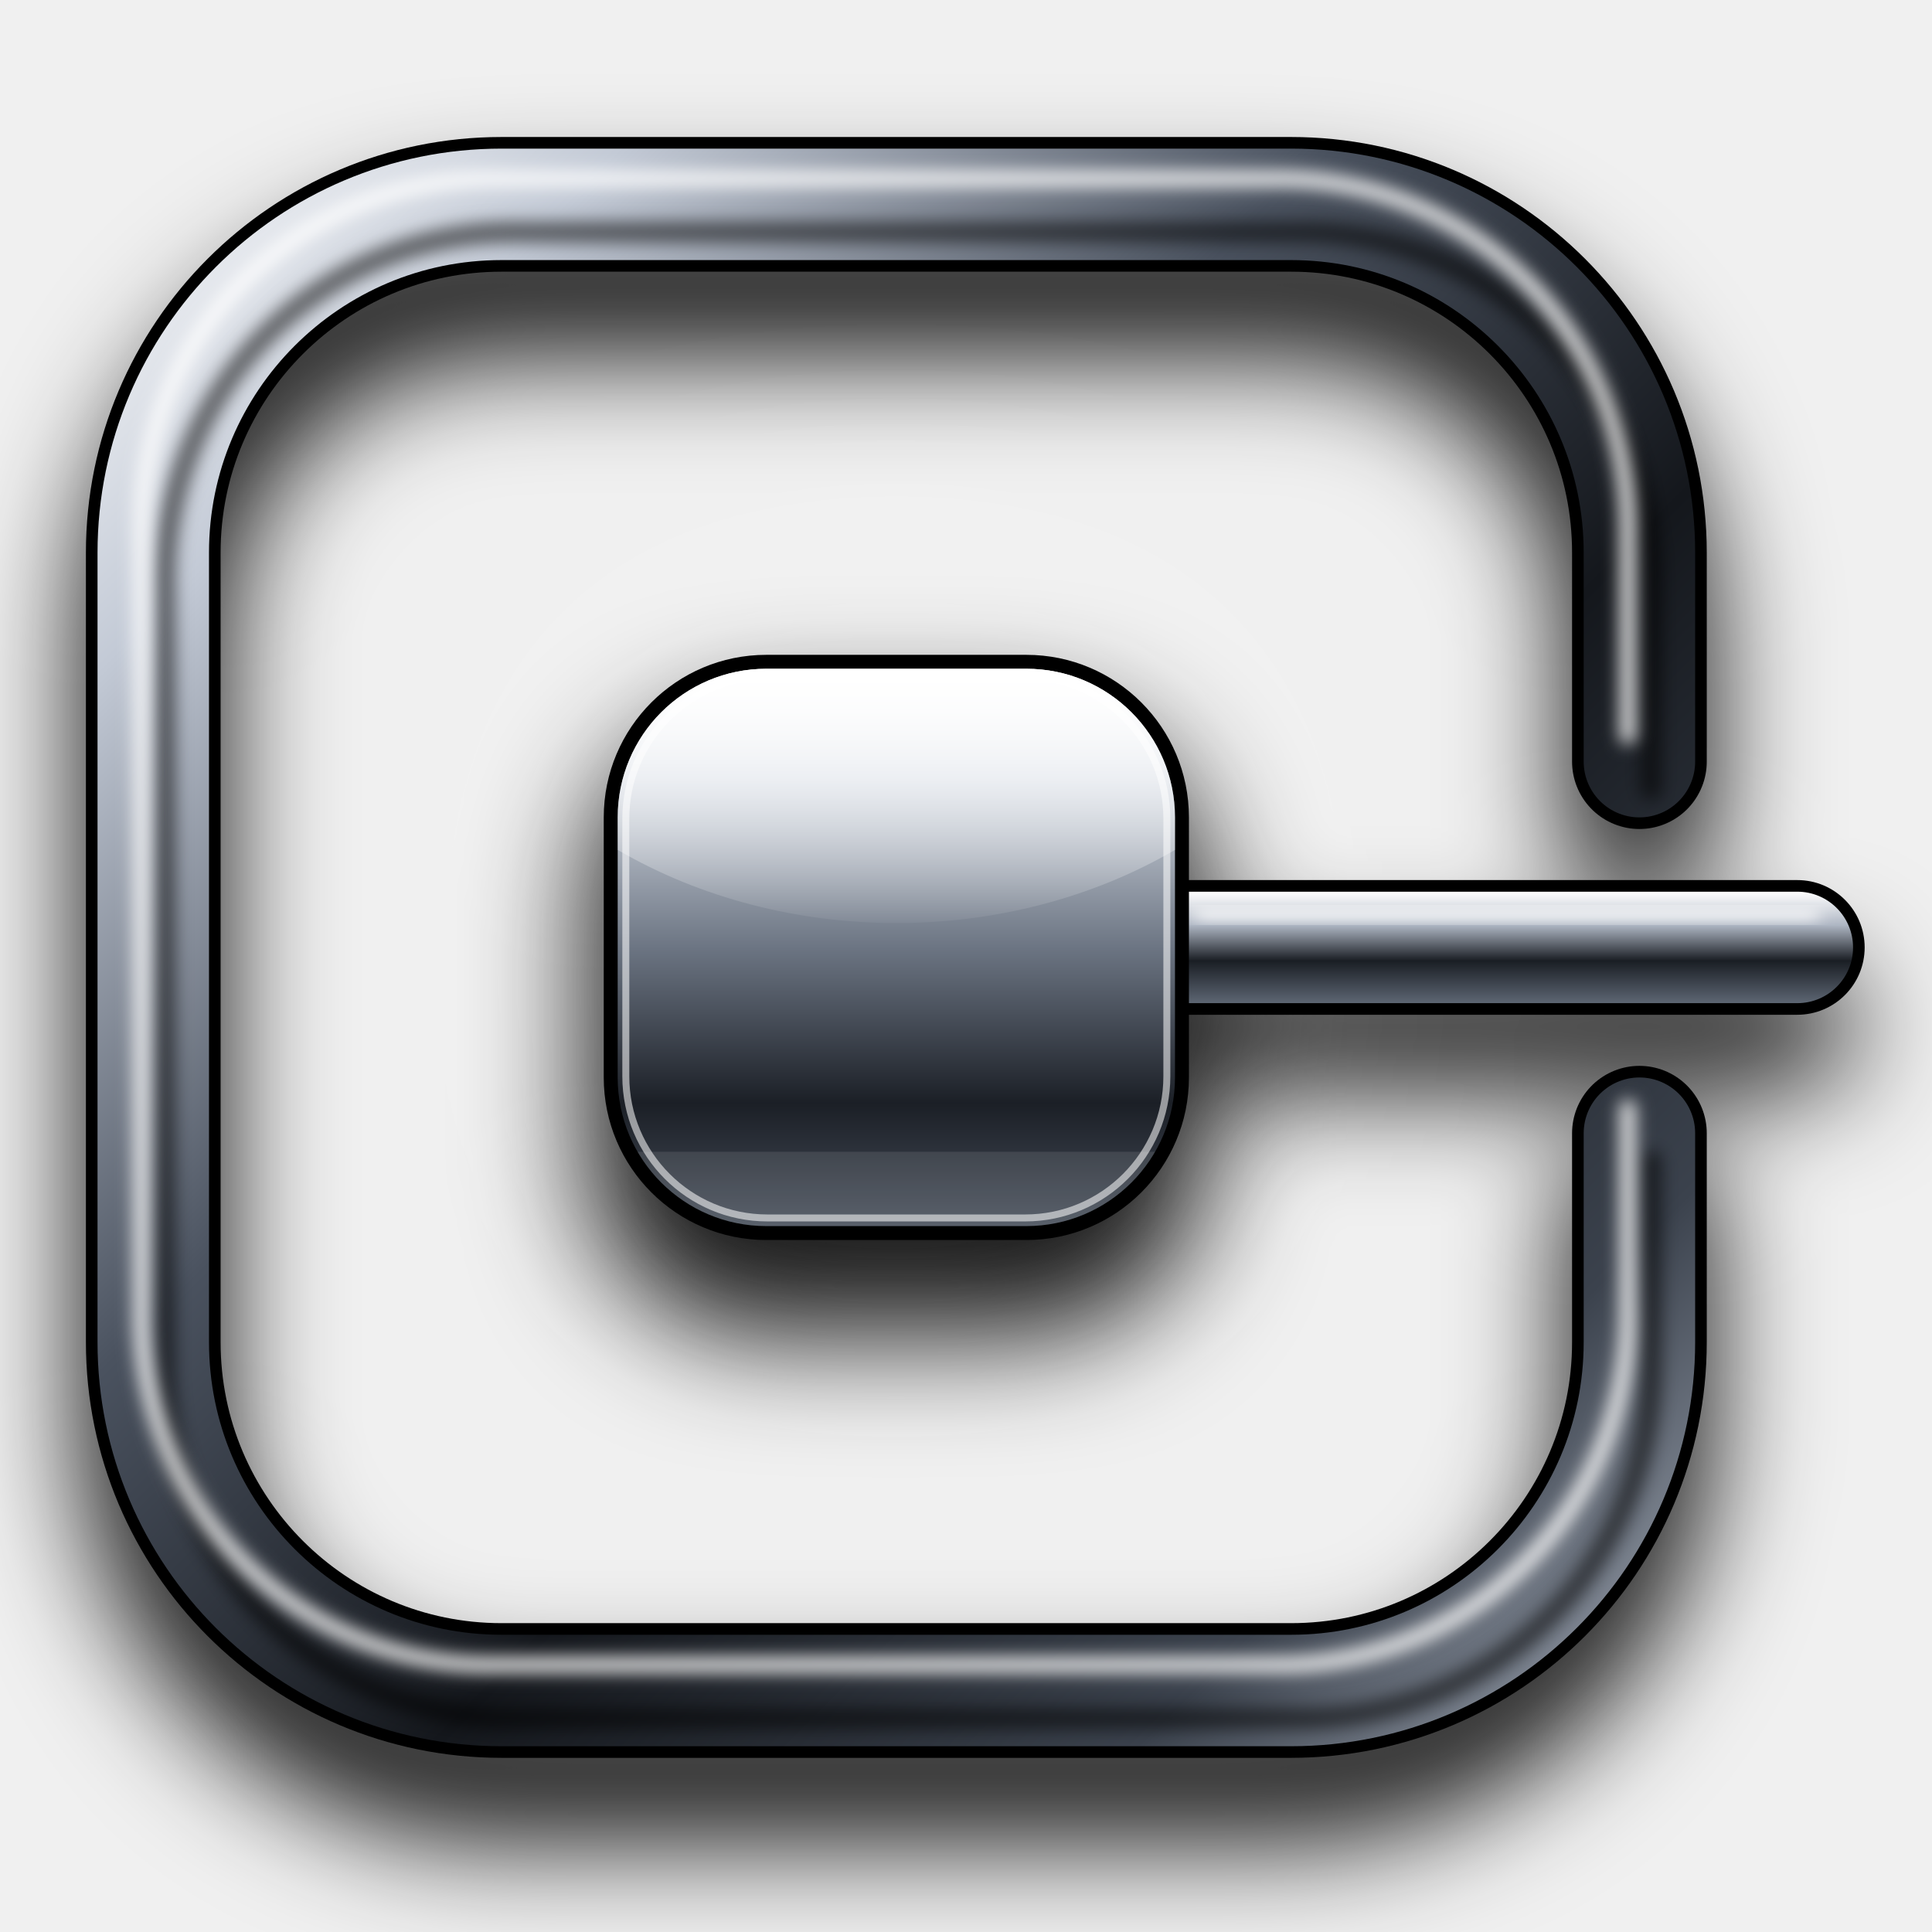
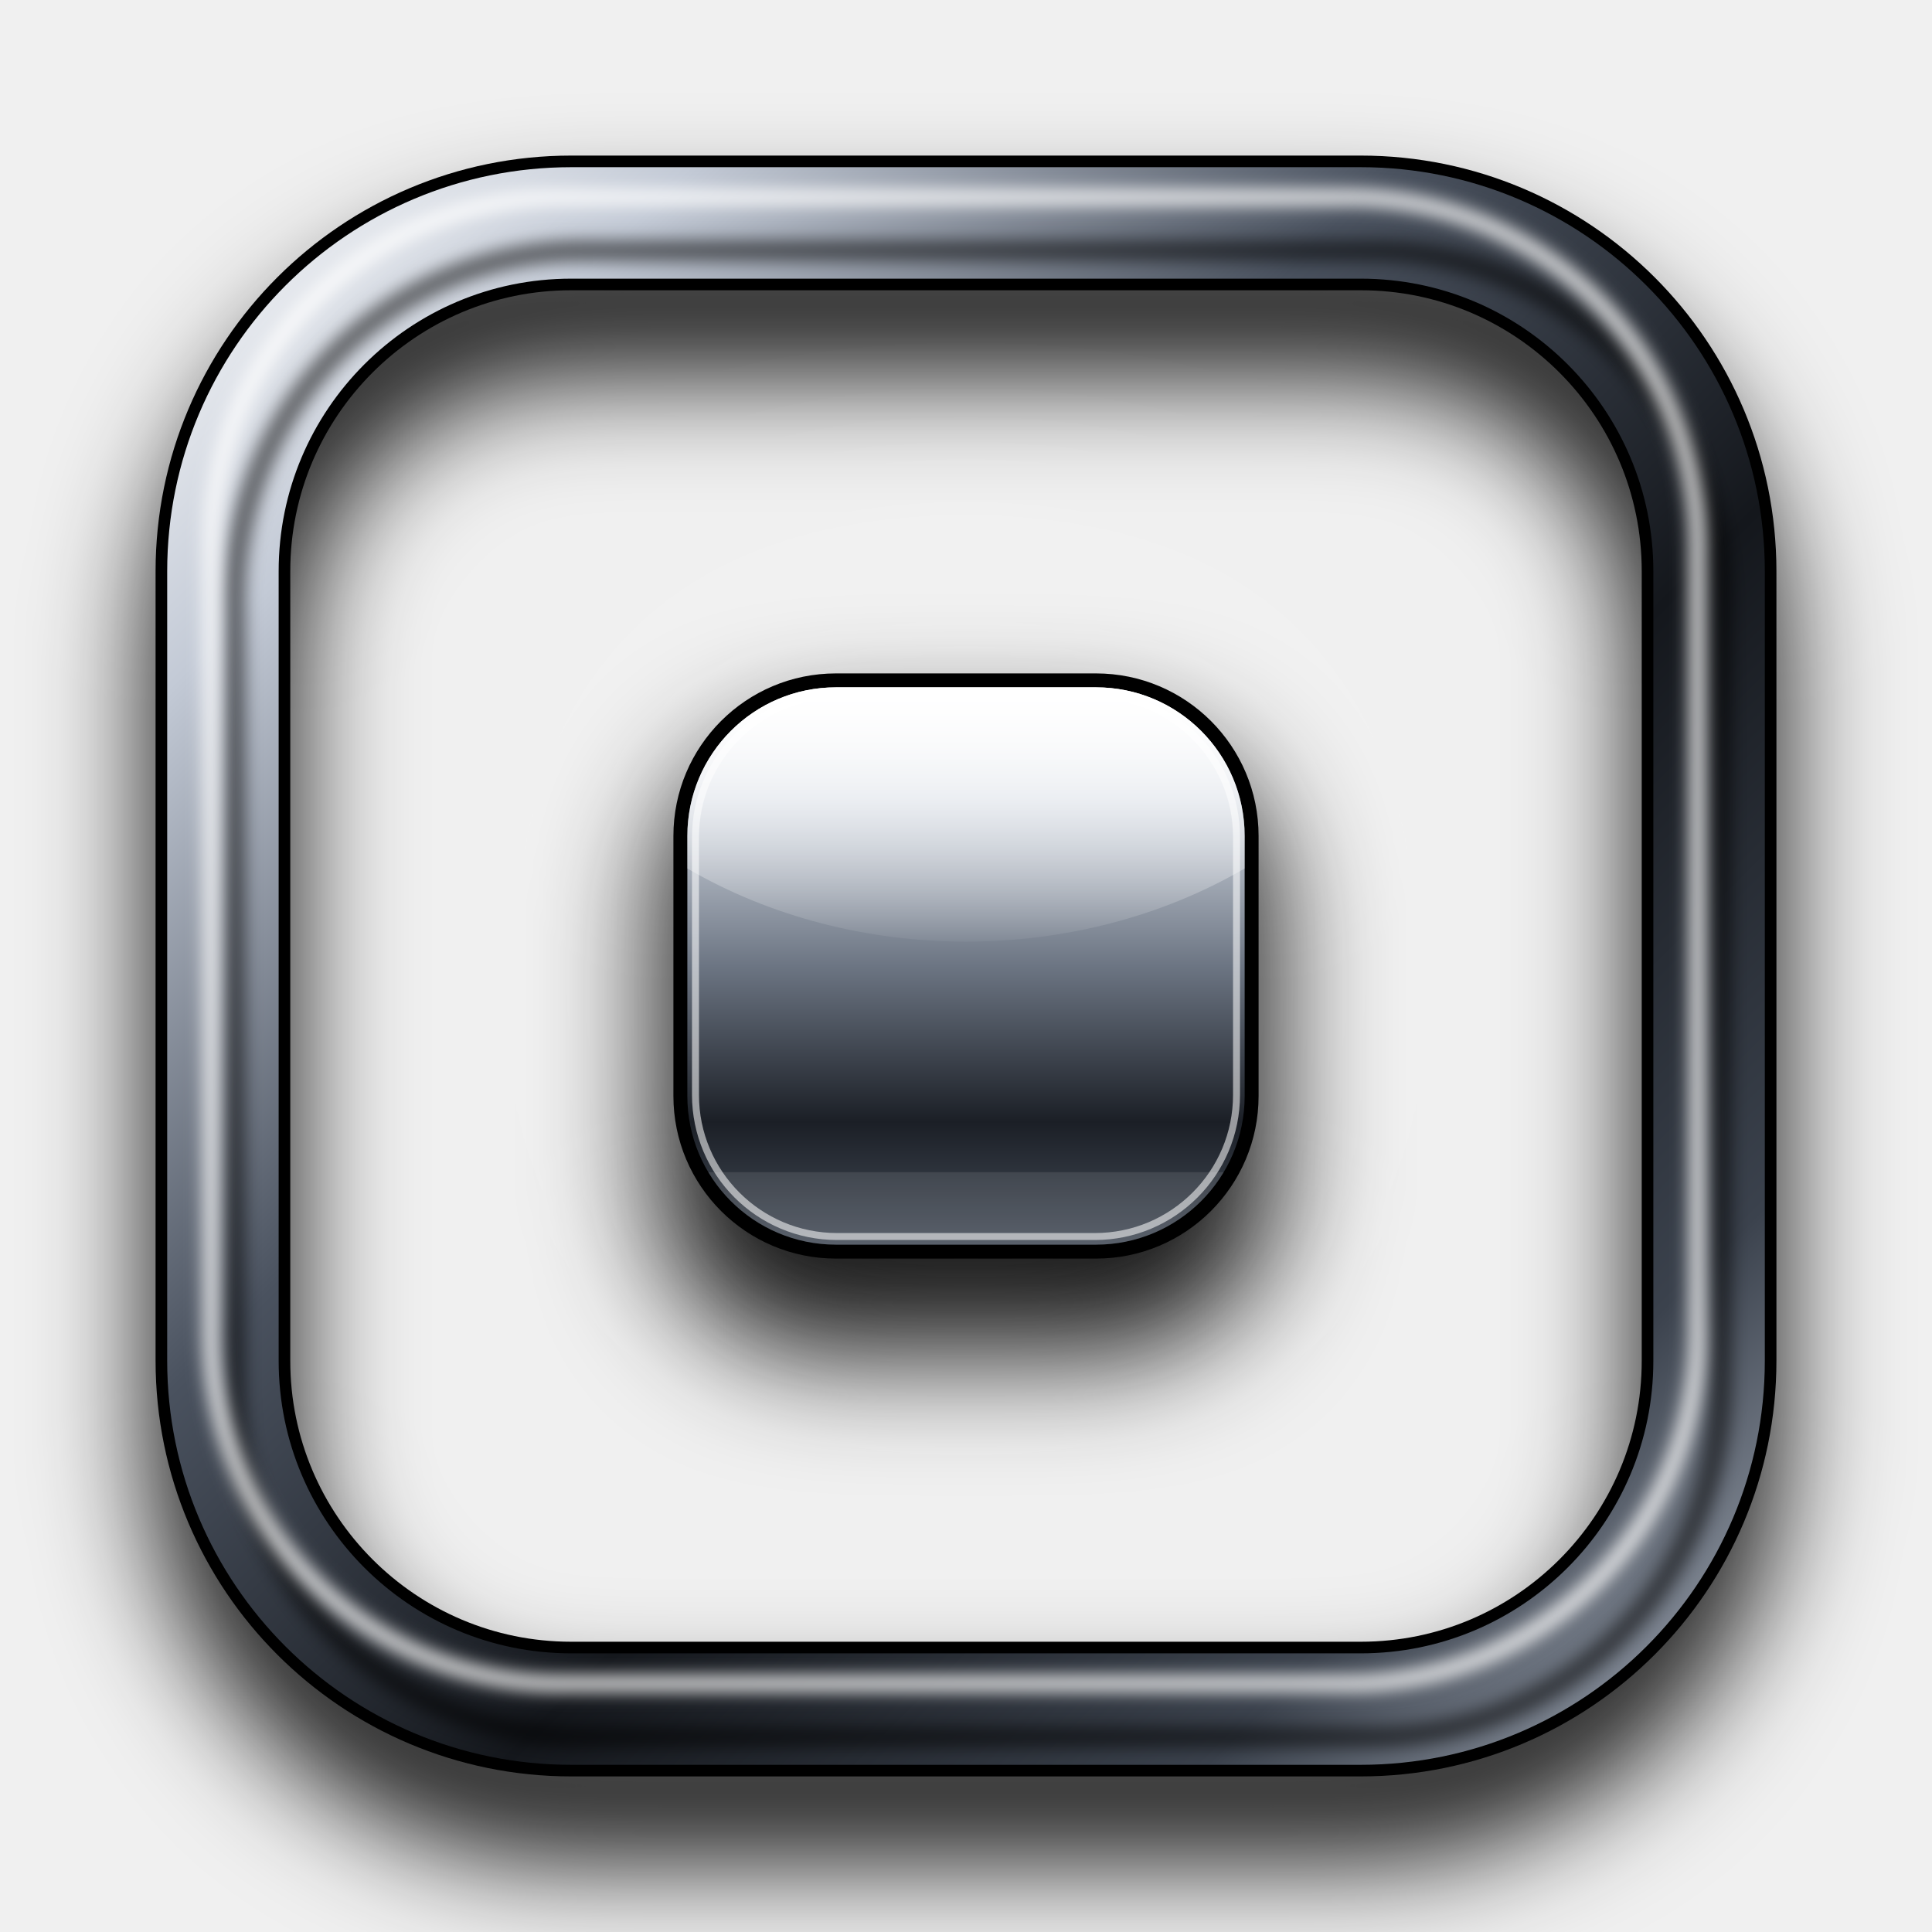
- <svg xmlns="http://www.w3.org/2000/svg" viewBox="96 104 832 832" width="1024" height="1024">
+ <svg xmlns="http://www.w3.org/2000/svg" viewBox="96 96 832 832" width="1024" height="1024">
  <defs>
-     <radialGradient id="bg" cx="0.42" cy="0.3" r="0.95">
+     <radialGradient id="bg" cx="0.5" cy="0.32" r="0.95">
      <stop offset="0" stop-color="#20252E" />
      <stop offset="0.5" stop-color="#0A0C10" />
      <stop offset="1" stop-color="#000000" />
    </radialGradient>
    <linearGradient id="chrome" gradientUnits="userSpaceOnUse" x1="170" y1="170" x2="860" y2="860">
      <stop offset="0" stop-color="#FFFFFF" />
      <stop offset="0.16" stop-color="#C3CAD6" />
      <stop offset="0.38" stop-color="#4A525F" />
      <stop offset="0.6" stop-color="#14171C" />
      <stop offset="0.82" stop-color="#3B424D" />
      <stop offset="1" stop-color="#AEB6C3" />
    </linearGradient>
    <linearGradient id="tailg" x1="0" y1="0" x2="0" y2="1">
      <stop offset="0" stop-color="#FFFFFF" />
      <stop offset="0.3" stop-color="#AEB6C3" />
      <stop offset="0.62" stop-color="#1A1E24" />
      <stop offset="1" stop-color="#5D6673" />
    </linearGradient>
    <linearGradient id="face" x1="0" y1="0" x2="0" y2="1">
      <stop offset="0" stop-color="#FFFFFF" />
      <stop offset="0.2" stop-color="#D3D9E2" />
      <stop offset="0.5" stop-color="#6C7583" />
      <stop offset="0.78" stop-color="#1B1F26" />
      <stop offset="1" stop-color="#474F5B" />
    </linearGradient>
    <linearGradient id="spec" x1="0" y1="0" x2="0" y2="1">
      <stop offset="0" stop-color="#FFFFFF" stop-opacity="0.95" />
      <stop offset="1" stop-color="#FFFFFF" stop-opacity="0.05" />
    </linearGradient>
    <filter id="shadow" x="-30%" y="-30%" width="160%" height="170%">
      <feGaussianBlur stdDeviation="26" />
    </filter>
    <filter id="soft" x="-20%" y="-20%" width="140%" height="140%">
      <feGaussianBlur stdDeviation="3.5" />
    </filter>
    <filter id="glow" x="-80%" y="-80%" width="260%" height="260%">
      <feGaussianBlur stdDeviation="60" />
    </filter>
-     <clipPath id="coreclip">
-       <rect x="392" y="392" width="240" height="240" rx="64" />
-     </clipPath>
  </defs>
-   <g transform="translate(-30 0)">
-     <g transform="translate(0 34)" filter="url(#shadow)">
-       <path d="M832 432 V342 A150 150 0 0 0 682 192 H342 A150 150 0 0 0 192 342 V682 A150 150 0 0 0 342 832 H682 A150 150 0 0 0 832 682 V592" fill="none" stroke="#000" stroke-width="56" stroke-linecap="round" />
-       <rect x="600" y="488" width="324" height="48" rx="24" fill="#000" />
-       <rect x="380" y="380" width="264" height="264" rx="76" fill="#000" />
-     </g>
-     <rect x="362" y="362" width="300" height="300" rx="96" fill="#FFFFFF" opacity="0.16" filter="url(#glow)" />
-     <path d="M832 432 V342 A150 150 0 0 0 682 192 H342 A150 150 0 0 0 192 342 V682 A150 150 0 0 0 342 832 H682 A150 150 0 0 0 832 682 V592" fill="none" stroke="#000000" stroke-width="58" stroke-linecap="round" stroke-linejoin="round" />
-     <path d="M832 432 V342 A150 150 0 0 0 682 192 H342 A150 150 0 0 0 192 342 V682 A150 150 0 0 0 342 832 H682 A150 150 0 0 0 832 682 V592" fill="none" stroke="url(#chrome)" stroke-width="48" stroke-linecap="round" stroke-linejoin="round" />
-     <path d="M832 432 V342 A150 150 0 0 0 682 192 H342 A150 150 0 0 0 192 342 V682 A150 150 0 0 0 342 832 H682 A150 150 0 0 0 832 682 V592" fill="none" stroke="#000000" stroke-opacity="0.55" stroke-width="9" stroke-linecap="round" transform="translate(5 12)" filter="url(#soft)" />
-     <path d="M832 432 V342 A150 150 0 0 0 682 192 H342 A150 150 0 0 0 192 342 V682 A150 150 0 0 0 342 832 H682 A150 150 0 0 0 832 682 V592" fill="none" stroke="#FFFFFF" stroke-opacity="0.85" stroke-width="7" stroke-linecap="round" transform="translate(-5 -11)" filter="url(#soft)" />
-     <rect x="595" y="483" width="334" height="58" rx="29" fill="#000000" />
-     <rect x="600" y="488" width="324" height="48" rx="24" fill="url(#tailg)" />
-     <rect x="640" y="495" width="270" height="6" rx="3" fill="#FFFFFF" opacity="0.9" filter="url(#soft)" />
-     <rect x="386" y="386" width="252" height="252" rx="70" fill="#000000" />
-     <rect x="392" y="392" width="240" height="240" rx="64" fill="url(#face)" />
-     <g clip-path="url(#coreclip)">
-       <path d="M392 392 H632 V470 C560 512 464 512 392 470 Z" fill="url(#spec)" />
-       <rect x="392" y="600" width="240" height="40" fill="#FFFFFF" opacity="0.10" />
-     </g>
-     <rect x="395.500" y="395.500" width="233" height="233" rx="61" fill="none" stroke="#FFFFFF" stroke-opacity="0.55" stroke-width="3" />
+   <g transform="translate(0 34)" filter="url(#shadow)">
+     <path d="M342 192 H682 A150 150 0 0 1 832 342 V682 A150 150 0 0 1 682 832 H342 A150 150 0 0 1 192 682 V342 A150 150 0 0 1 342 192 Z" fill="none" stroke="#000" stroke-width="56" stroke-linecap="round" />
+     <rect x="380.0" y="380.0" width="264" height="264" rx="72" fill="#000" />
  </g>
+   <rect x="362.0" y="362.0" width="300" height="300" rx="96" fill="#FFFFFF" opacity="0.16" filter="url(#glow)" />
+   <path d="M342 192 H682 A150 150 0 0 1 832 342 V682 A150 150 0 0 1 682 832 H342 A150 150 0 0 1 192 682 V342 A150 150 0 0 1 342 192 Z" fill="none" stroke="#000000" stroke-width="58" stroke-linecap="round" stroke-linejoin="round" />
+   <path d="M342 192 H682 A150 150 0 0 1 832 342 V682 A150 150 0 0 1 682 832 H342 A150 150 0 0 1 192 682 V342 A150 150 0 0 1 342 192 Z" fill="none" stroke="url(#chrome)" stroke-width="48" stroke-linecap="round" stroke-linejoin="round" />
+   <path d="M342 192 H682 A150 150 0 0 1 832 342 V682 A150 150 0 0 1 682 832 H342 A150 150 0 0 1 192 682 V342 A150 150 0 0 1 342 192 Z" fill="none" stroke="#000000" stroke-opacity="0.55" stroke-width="9.0" stroke-linecap="round" transform="translate(5.0 12.0)" filter="url(#soft)" />
+   <path d="M342 192 H682 A150 150 0 0 1 832 342 V682 A150 150 0 0 1 682 832 H342 A150 150 0 0 1 192 682 V342 A150 150 0 0 1 342 192 Z" fill="none" stroke="#FFFFFF" stroke-opacity="0.85" stroke-width="7.0" stroke-linecap="round" transform="translate(-5.0 -11.0)" filter="url(#soft)" />
+   <clipPath id="cc">
+     <rect x="392.0" y="392.0" width="240" height="240" rx="64.0" />
+   </clipPath>
+   <rect x="386.0" y="386.0" width="252" height="252" rx="70.0" fill="#000000" />
+   <rect x="392.0" y="392.0" width="240" height="240" rx="64.0" fill="url(#face)" />
+   <g clip-path="url(#cc)">
+     <path d="M392.0 392.0 H632.0 V470.0 C560.0 512.0 464.0 512.0 392.0 470.0 Z" fill="url(#spec)" />
+     <rect x="392.0" y="600.8" width="240" height="40.8" fill="#FFFFFF" opacity="0.10" />
+   </g>
+   <rect x="395.5" y="395.5" width="233" height="233" rx="61.0" fill="none" stroke="#FFFFFF" stroke-opacity="0.55" stroke-width="3" />
</svg>
